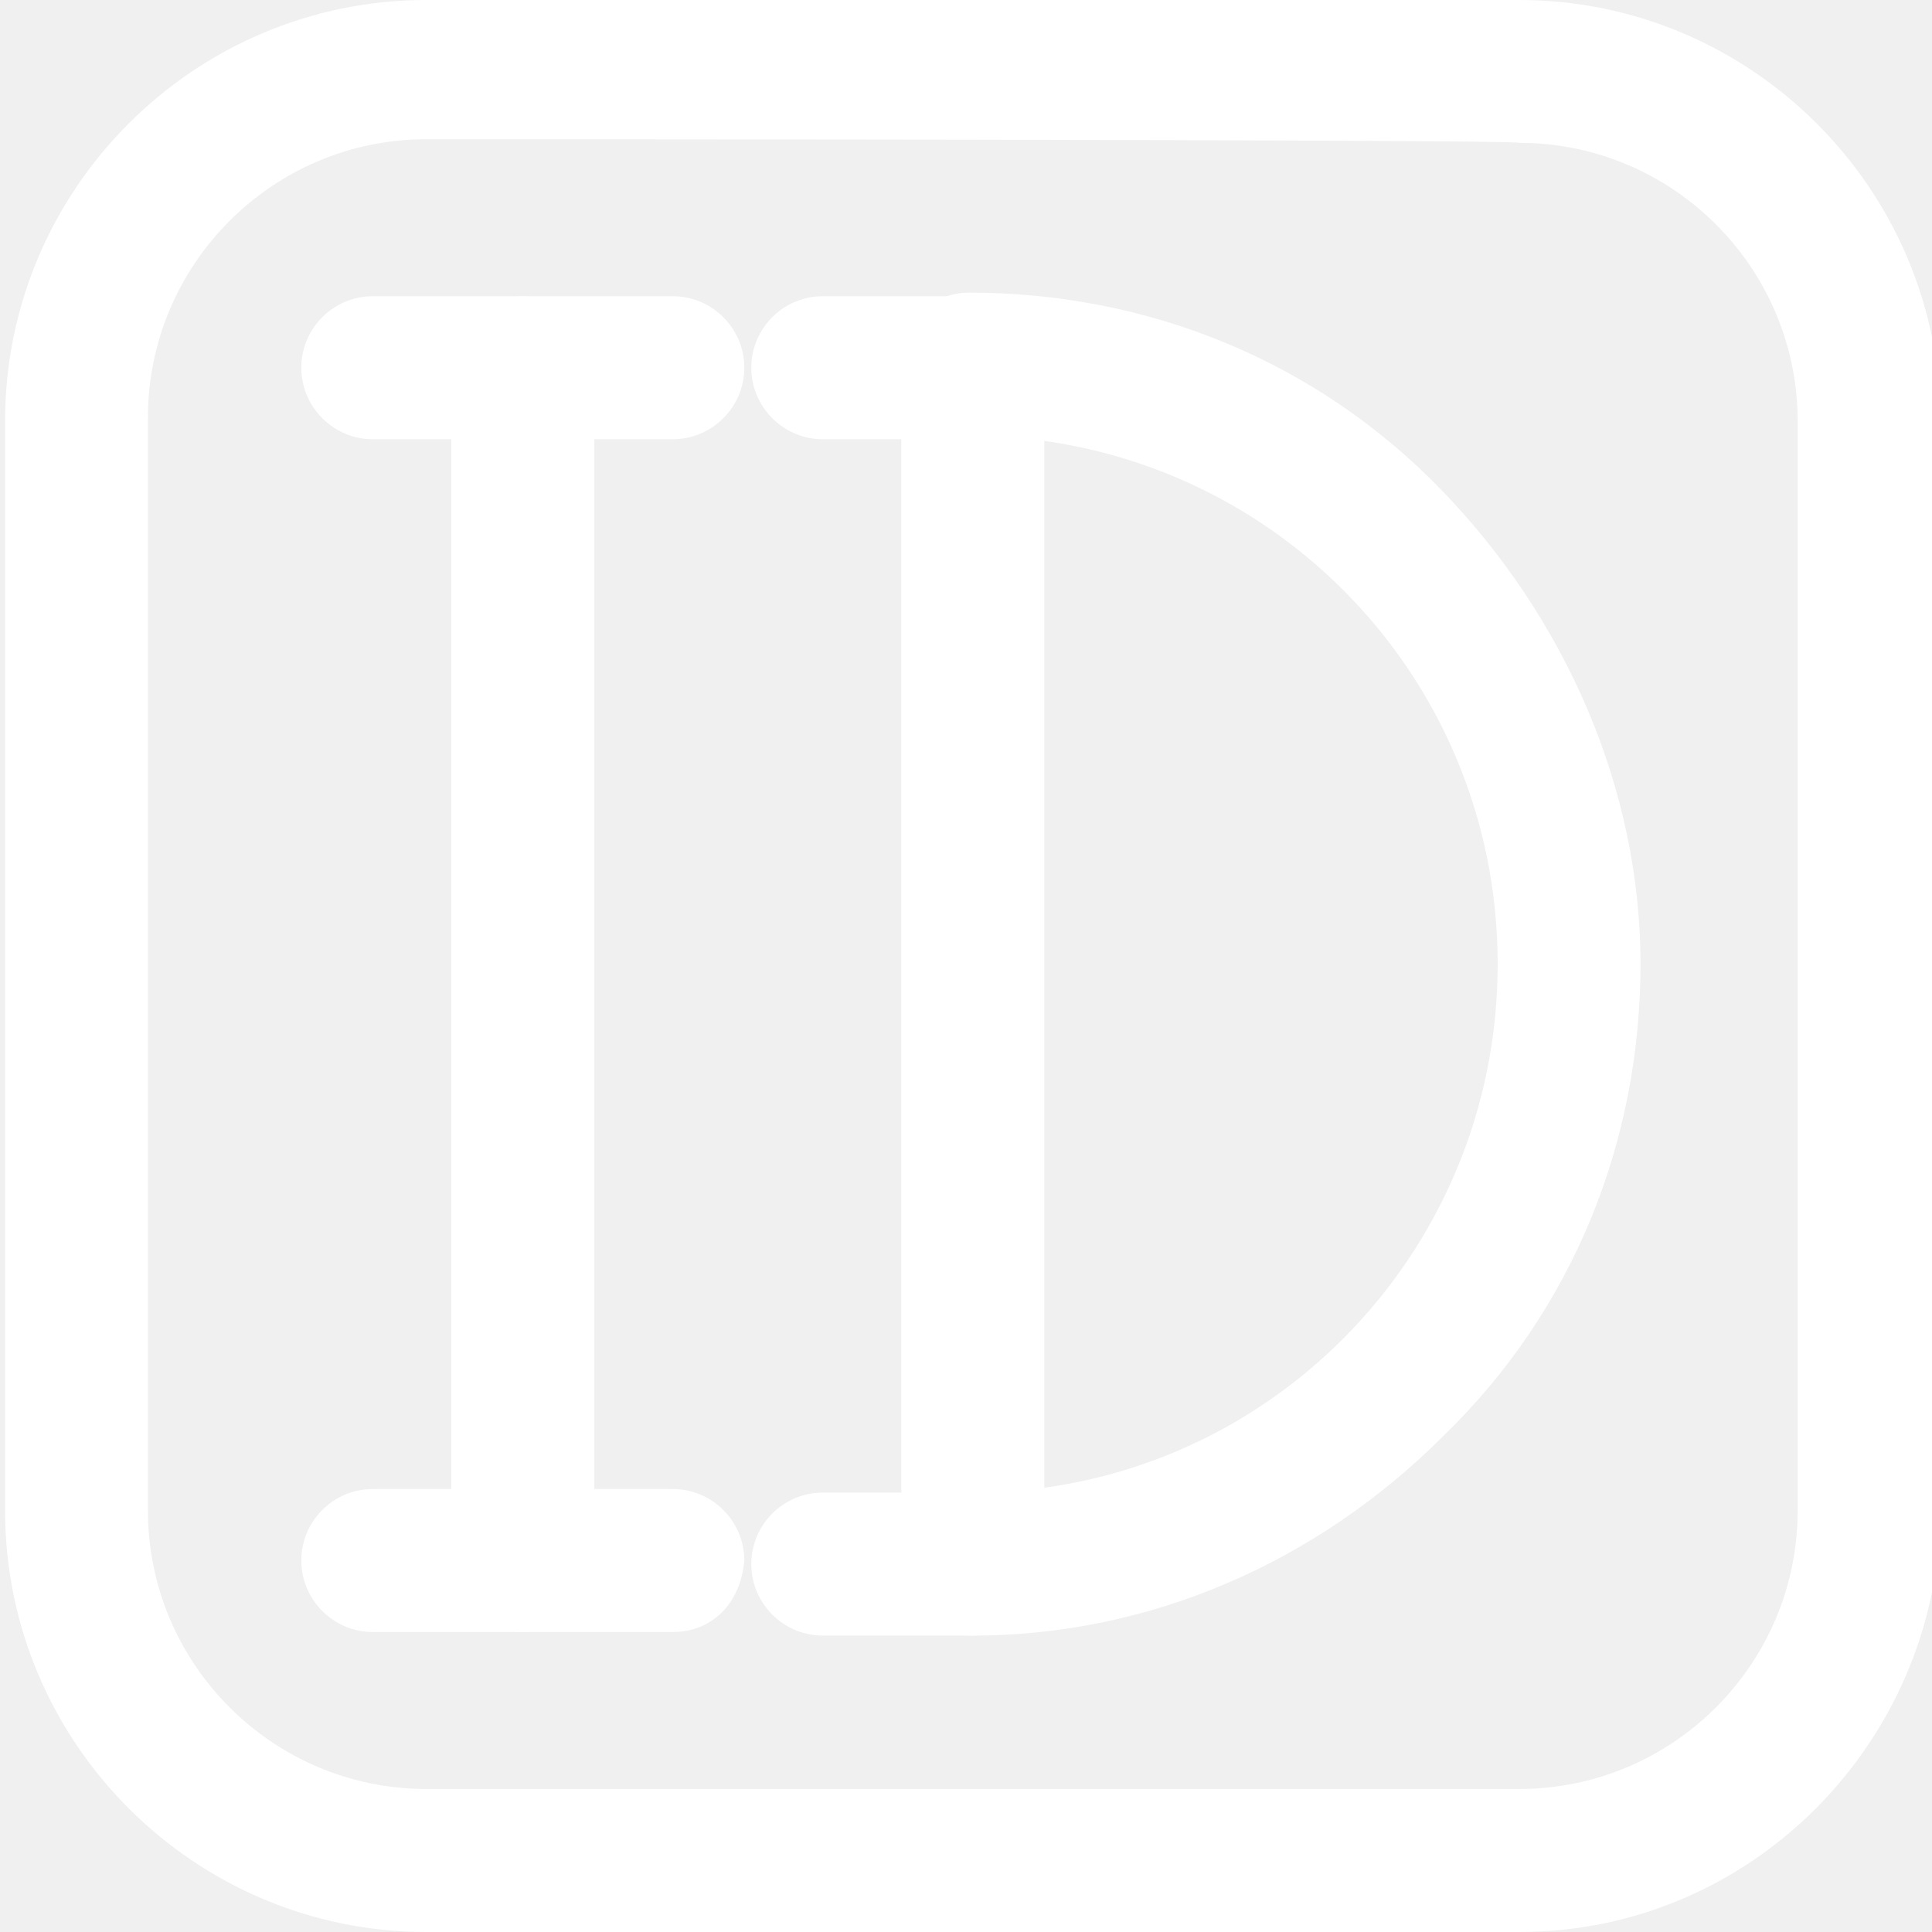
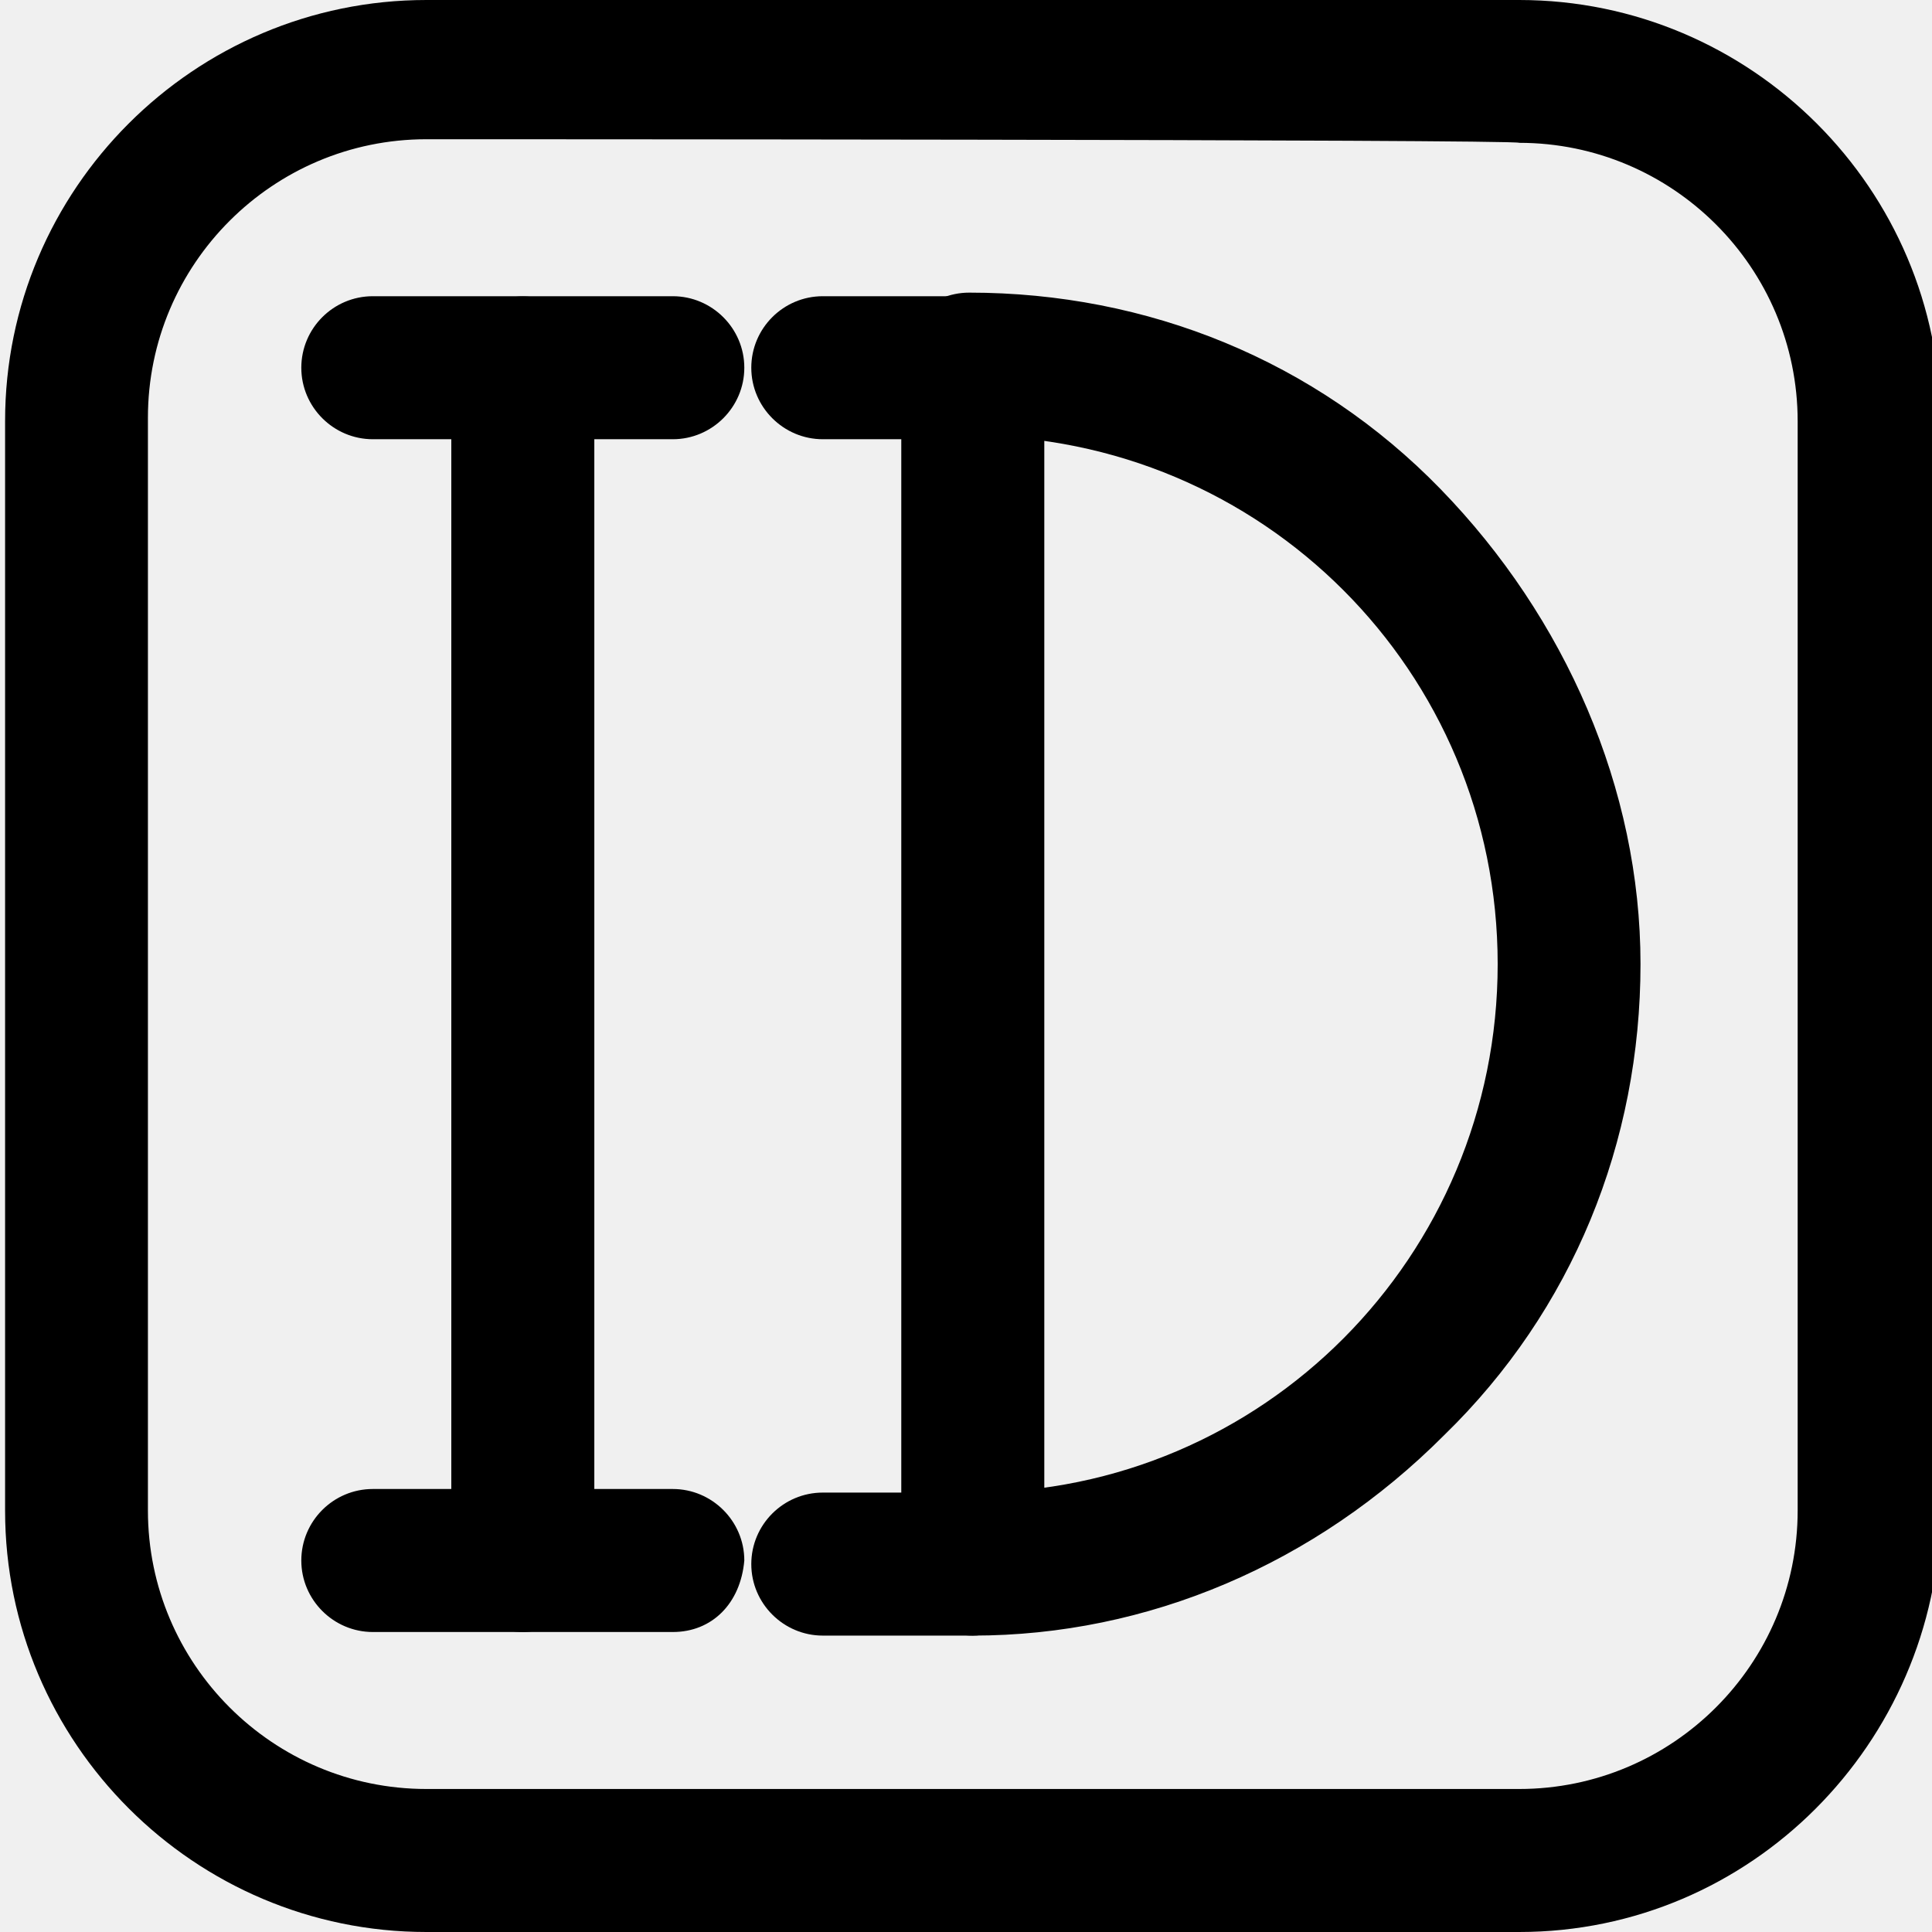
<svg xmlns="http://www.w3.org/2000/svg" version="1.1" id="图层_1" x="0px" y="0px" viewBox="0 0 1024 1024" style="enable-background:new 0 0 1024 1024;" xml:space="preserve">
-   <style type="text/css">
- 	.st0{fill:#FFFFFF;}
- </style>
  <path class="st0" d="M805.2,1024H226c-123,0-223.3-100.3-223.3-223.3V223.3C2.6,100.3,102.9,0,226,0h579.2  c123,0,223.3,100.3,223.3,223.3v579.2C1026.6,923.7,928.2,1024,805.2,1024z M226,73.8c-81.4,0-147.6,66.2-147.6,147.6v579.2  c0,81.4,66.2,147.6,147.6,147.6h579.2c81.4,0,147.6-66.2,147.6-147.6V223.3c0-81.4-66.2-147.6-147.6-147.6  C805.2,73.8,226,73.8,226,73.8z" />
  <path class="st0" d="M277.1,865c-20.8,0-37.9-17-37.9-37.9V195c0-20.8,17-37.9,37.9-37.9s37.9,17,37.9,37.9V829  C313,849.9,296,865,277.1,865z M515.6,865c-20.8,0-37.9-17-37.9-37.9V195c0-20.8,17-37.9,37.9-37.9c20.8,0,37.9,17,37.9,37.9V829  C551.5,849.9,534.5,865,515.6,865z" />
  <path class="st0" d="M515.6,866.9c-20.8,0-37.9-17-37.9-37.9s17-37.9,37.9-37.9c153.3,0,278.2-124.9,278.2-280.1  S668.9,230.9,513.7,230.9c-20.8,0-37.9-17-37.9-37.9s17-37.9,37.9-37.9c94.6,0,183.6,36,249.8,104.1s106,159,106,251.7  c0,94.6-36,183.6-104.1,249.8C697.3,829,608.3,866.9,515.6,866.9z M356.6,865h-159c-20.8,0-37.9-17-37.9-37.9s17-37.9,37.9-37.9h159  c20.8,0,37.9,17,37.9,37.9C392.5,849.9,377.4,865,356.6,865z M356.6,232.8h-159c-20.8,0-37.9-17-37.9-37.9s17-37.9,37.9-37.9h159  c20.8,0,37.9,17,37.9,37.9S377.4,232.8,356.6,232.8z" />
  <path class="st0" d="M515.6,866.9L515.6,866.9h-79.5c-20.8,0-37.9-17-37.9-37.9s17-37.9,37.9-37.9l0,0h79.5  c20.8,0,37.9,17,37.9,37.9C551.5,849.9,534.5,866.9,515.6,866.9z" />
  <path class="st0" d="M515.6,232.8L515.6,232.8h-79.5c-20.8,0-37.9-17-37.9-37.9s17-37.9,37.9-37.9l0,0h79.5  c20.8,0,37.9,17,37.9,37.9C551.5,215.8,534.5,232.8,515.6,232.8z" />
</svg>
